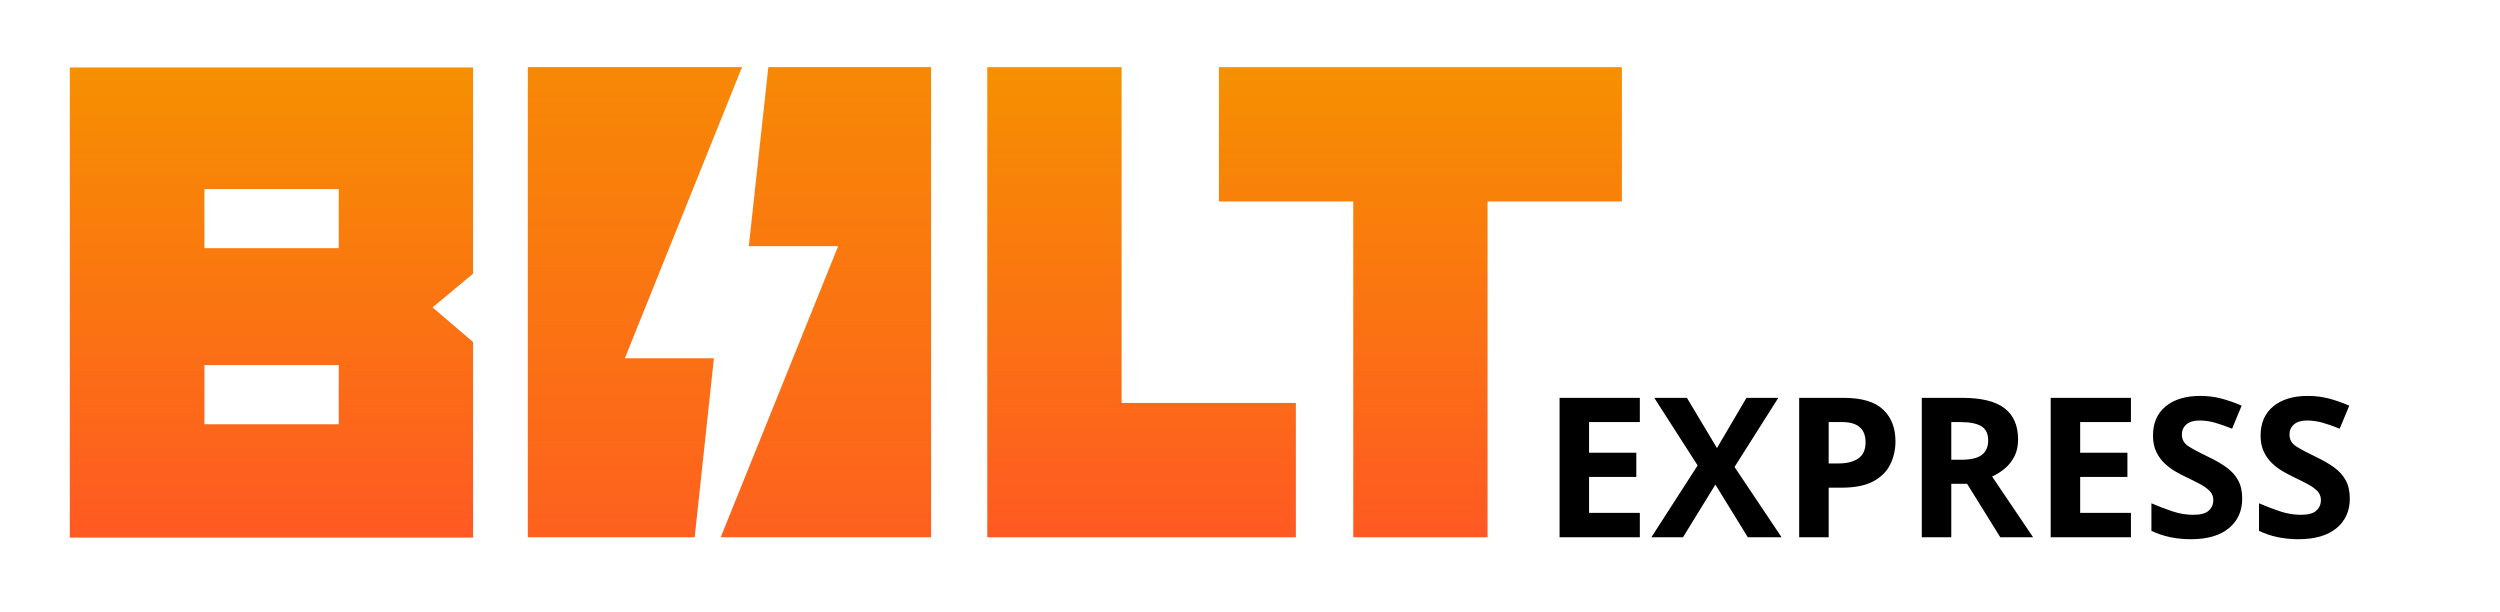
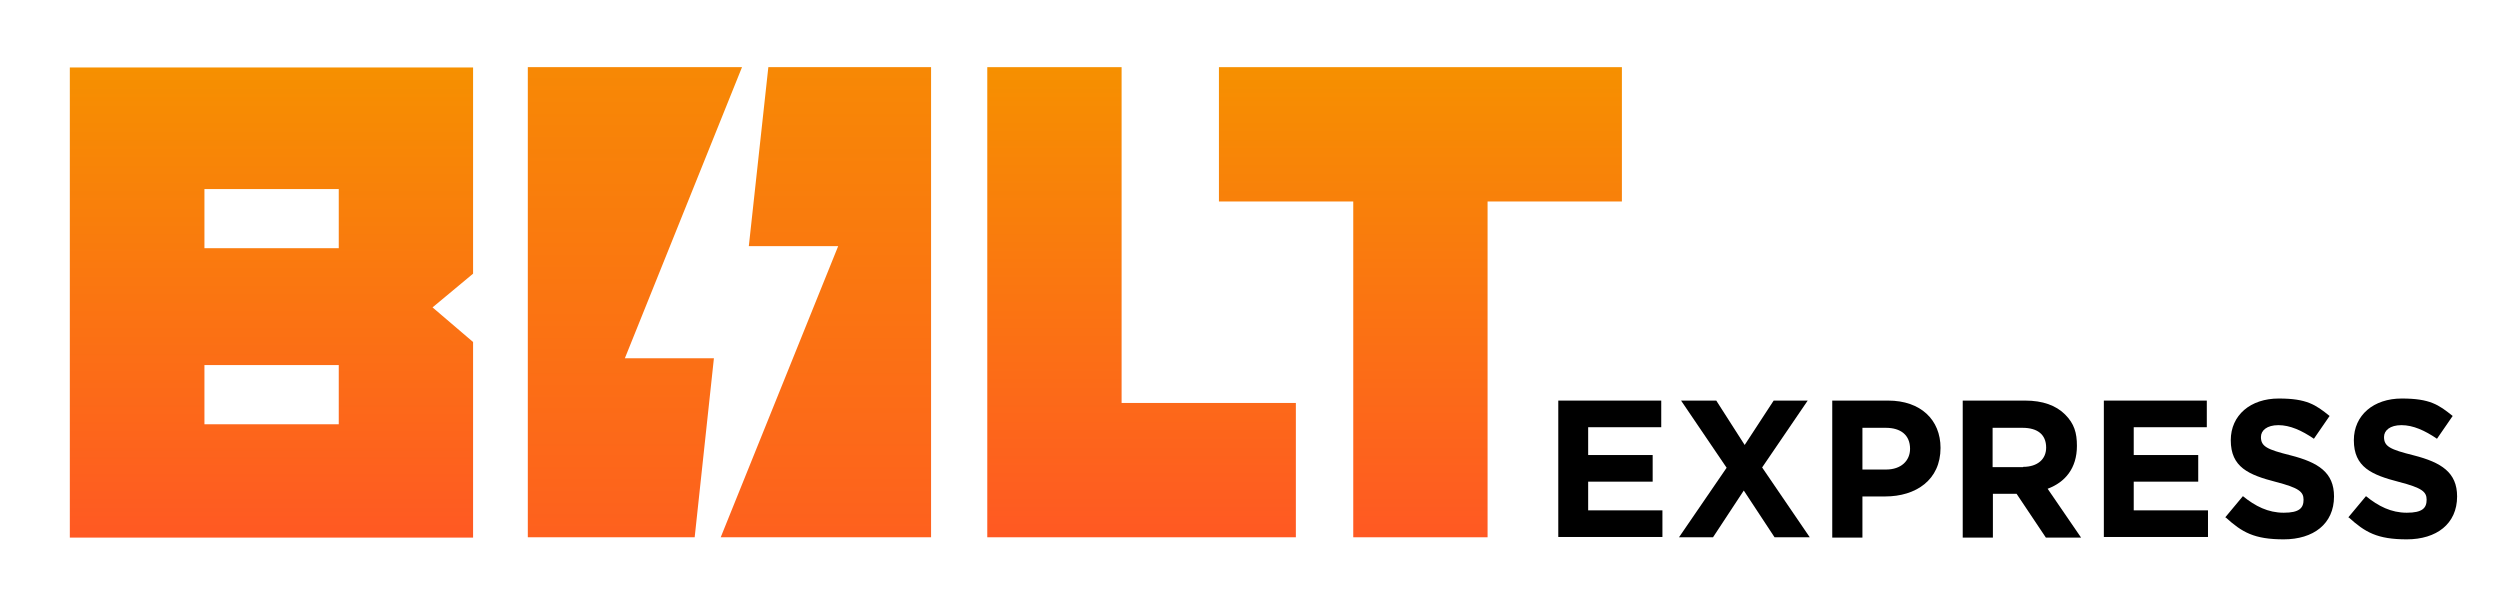
<svg xmlns="http://www.w3.org/2000/svg" version="1.1" viewBox="0 0 845 206.6">
  <defs>
    <style>
      .cls-1 {
        fill: url(#linear-gradient-2);
      }

      .cls-2 {
        fill: url(#linear-gradient-4);
      }

      .cls-3 {
        fill: url(#linear-gradient-3);
      }

      .cls-4 {
        fill: url(#linear-gradient-5);
      }

      .cls-5 {
-         font-family: Gotham-Bold, Gotham;
-         font-size: 66px;
-         font-weight: 700;
-       }
- 
-       .cls-6 {
        fill: url(#linear-gradient);
      }
    </style>
    <linearGradient id="linear-gradient" x1="91.8" y1="765.8" x2="91.8" y2="606.8" gradientTransform="translate(0 -584)" gradientUnits="userSpaceOnUse">
      <stop offset="0" stop-color="#ff5923" />
      <stop offset="1" stop-color="#f69000" />
    </linearGradient>
    <linearGradient id="linear-gradient-2" x1="385.9" y1="765.6" x2="385.9" y2="606.7" gradientTransform="translate(0 -584)" gradientUnits="userSpaceOnUse">
      <stop offset="0" stop-color="#ff5923" />
      <stop offset="1" stop-color="#f69000" />
    </linearGradient>
    <linearGradient id="linear-gradient-3" x1="480.1" y1="765.6" x2="480.1" y2="606.7" gradientTransform="translate(0 -584)" gradientUnits="userSpaceOnUse">
      <stop offset="0" stop-color="#ff5923" />
      <stop offset="1" stop-color="#f69000" />
    </linearGradient>
    <linearGradient id="linear-gradient-4" x1="214.6" y1="795.7" x2="214.6" y2="576.6" gradientTransform="translate(0 -584)" gradientUnits="userSpaceOnUse">
      <stop offset="0" stop-color="#ff5923" />
      <stop offset="1" stop-color="#f69000" />
    </linearGradient>
    <linearGradient id="linear-gradient-5" x1="279.2" y1="795.7" x2="279.2" y2="576.6" gradientTransform="translate(0 -584)" gradientUnits="userSpaceOnUse">
      <stop offset="0" stop-color="#ff5923" />
      <stop offset="1" stop-color="#f69000" />
    </linearGradient>
  </defs>
  <g>
    <g id="Layer_1">
-       <text class="cls-5" transform="translate(521.2 181.6)">
-         <tspan x="0" y="0">EXPRESS</tspan>
-       </text>
+       <g>
+         <path d="M526.7,135.4h34.8v9h-24.7v9.4h21.8v9h-21.8v9.7h25.1v9h-35.2v-46.2Z" />
+         <path d="M583.6,158.1l-15.4-22.7h11.9l9.6,15,9.8-15h11.5l-15.4,22.6,16.1,23.6h-11.9l-10.4-15.8-10.4,15.8h-11.5l16.1-23.5Z" />
+         <path d="M619.3,135.4h18.9c11,0,17.7,6.5,17.7,16h0c0,10.8-8.3,16.4-18.7,16.4h-7.7v13.9h-10.2v-46.2ZM637.5,158.7c5.1,0,8.1-3,8.1-7h0c0-4.7-3.2-7.1-8.2-7.1h-7.9v14.1h8.1Z" />
+         <path d="M663.4,135.4h21.1c5.9,0,10.4,1.6,13.5,4.7s4,6.2,4,10.6h0c0,7.6-4,12.3-9.9,14.5l11.3,16.5h-11.9l-9.9-14.8h-8v14.8h-10.2v-46.2ZM683.8,157.8c4.9,0,7.8-2.6,7.8-6.5h0c0-4.5-3-6.7-8-6.7h-10.1v13.3h10.3Z" />
+         <path d="M711.1,135.4h34.8v9h-24.7v9.4h21.8v9h-21.8v9.7h25.1v9h-35.2v-46.2Z" />
+         <path d="M752.1,174.9l6-7.2c4.2,3.4,8.5,5.6,13.8,5.6s6.7-1.6,6.7-4.4h0c0-2.7-1.6-4-9.3-6-9.3-2.4-15.3-5-15.3-14.1h0c0-8.5,6.7-14.1,16.2-14.1s12.5,2.1,17.2,5.9l-5.3,7.7c-4.1-2.8-8.1-4.6-12-4.6s-5.9,1.8-5.9,4h0c0,3.2,2,4.2,10,6.2,9.4,2.4,14.7,5.8,14.7,13.9h0c0,9.3-7,14.5-17,14.5s-14.1-2.4-19.6-7.4Z" />
+         <path d="M793.7,174.9l6-7.2c4.2,3.4,8.5,5.6,13.8,5.6s6.7-1.6,6.7-4.4h0c0-2.7-1.6-4-9.3-6-9.3-2.4-15.3-5-15.3-14.1h0c0-8.5,6.7-14.1,16.2-14.1s12.5,2.1,17.2,5.9l-5.3,7.7c-4.1-2.8-8.1-4.6-12-4.6s-5.9,1.8-5.9,4h0c0,3.2,2,4.2,10,6.2,9.4,2.4,14.7,5.8,14.7,13.9h0c0,9.3-7,14.5-17,14.5s-14.1-2.4-19.6-7.4Z" />
+       </g>
      <g id="_Layer_">
-         <path class="cls-6" d="M23.6,181.7h136.3v-66.1l-13.7-11.7,13.7-11.4V22.8H23.6v159h0ZM69.1,63.9h45.4v20h-45.4v-20ZM69.1,123.4h45.4v20h-45.4s0-20,0-20Z" />
+         <path class="cls-5" d="M23.6,181.7h136.3v-66.1l-13.7-11.7,13.7-11.4V22.8H23.6v159h0ZM69.1,63.9h45.4v20h-45.4v-20ZM69.1,123.4h45.4v20h-45.4s0-20,0-20Z" />
        <polygon class="cls-1" points="379.1 22.7 333.7 22.7 333.7 181.6 438 181.6 438 136.2 379.1 136.2 379.1 22.7" />
        <polygon class="cls-3" points="412 22.7 412 68.1 457.4 68.1 457.4 181.6 502.8 181.6 502.8 68.1 548.2 68.1 548.2 22.7 412 22.7" />
        <g>
          <polygon class="cls-2" points="211.2 121.1 250.8 22.7 178.4 22.7 178.4 181.6 234.8 181.6 241.3 121.1 211.2 121.1" />
          <polygon class="cls-4" points="314.7 22.7 259.7 22.7 253.1 83.2 283.3 83.2 243.6 181.6 314.7 181.6 314.7 22.7" />
        </g>
      </g>
    </g>
  </g>
</svg>
